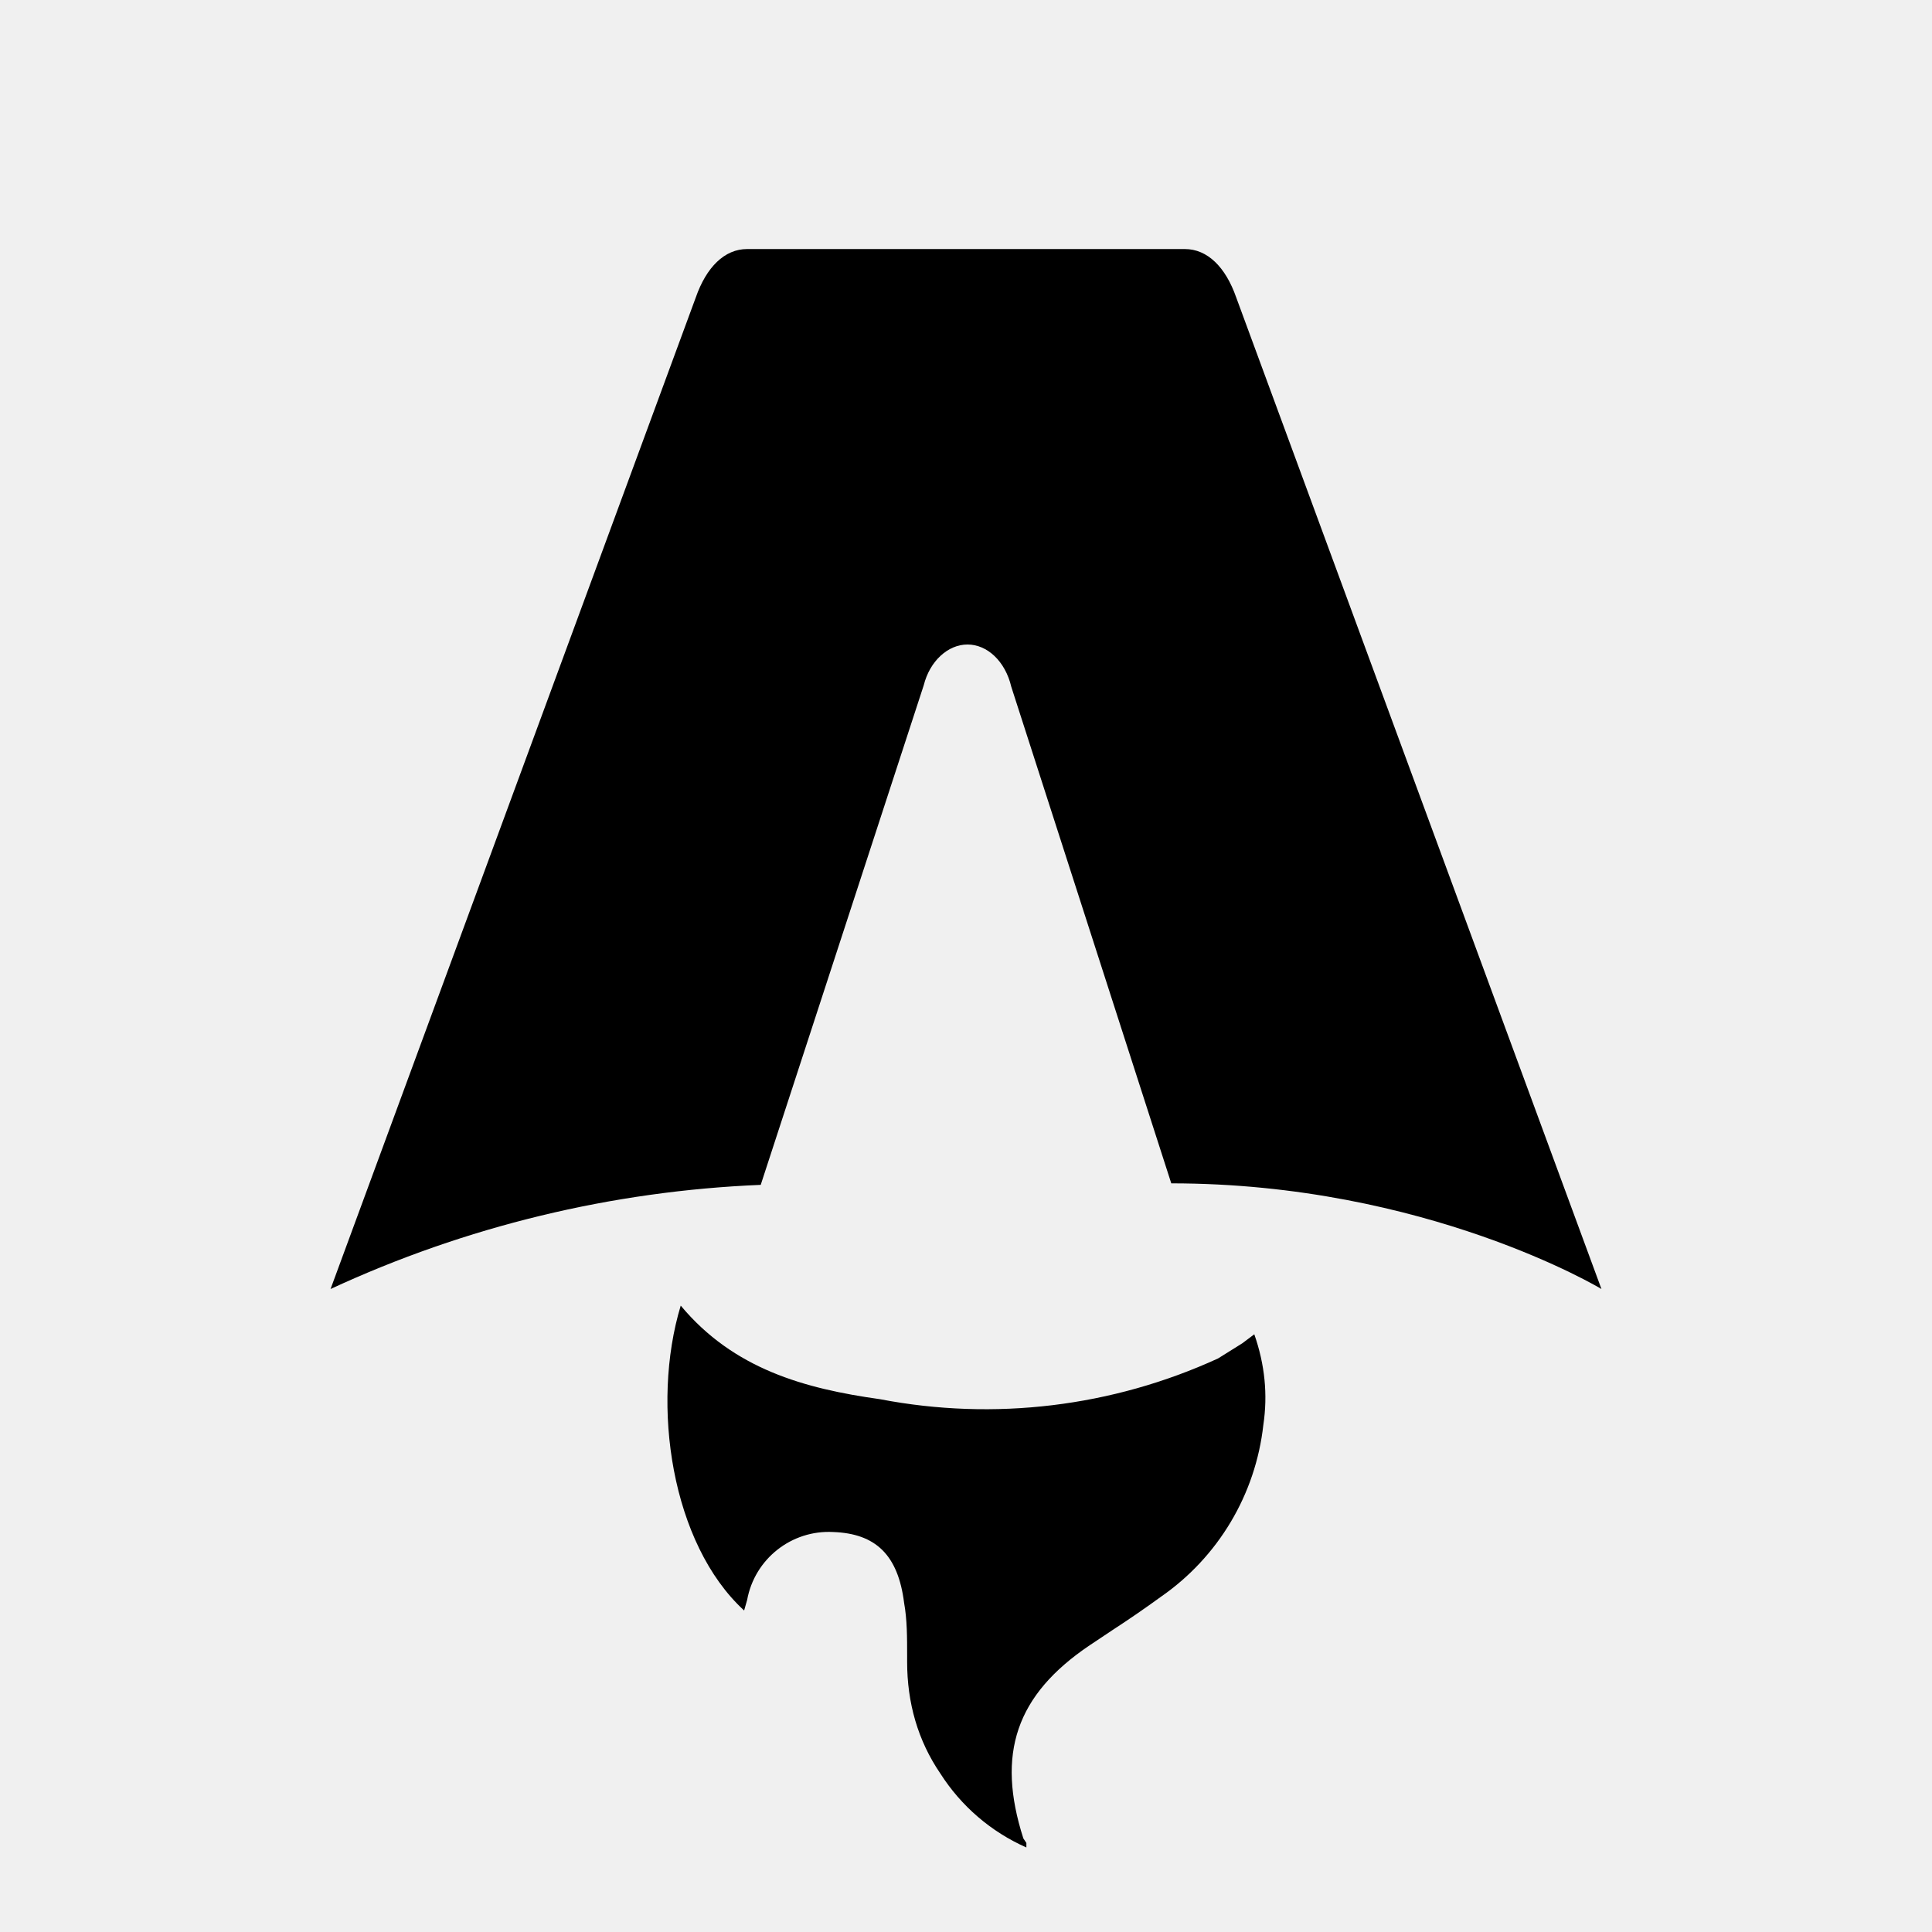
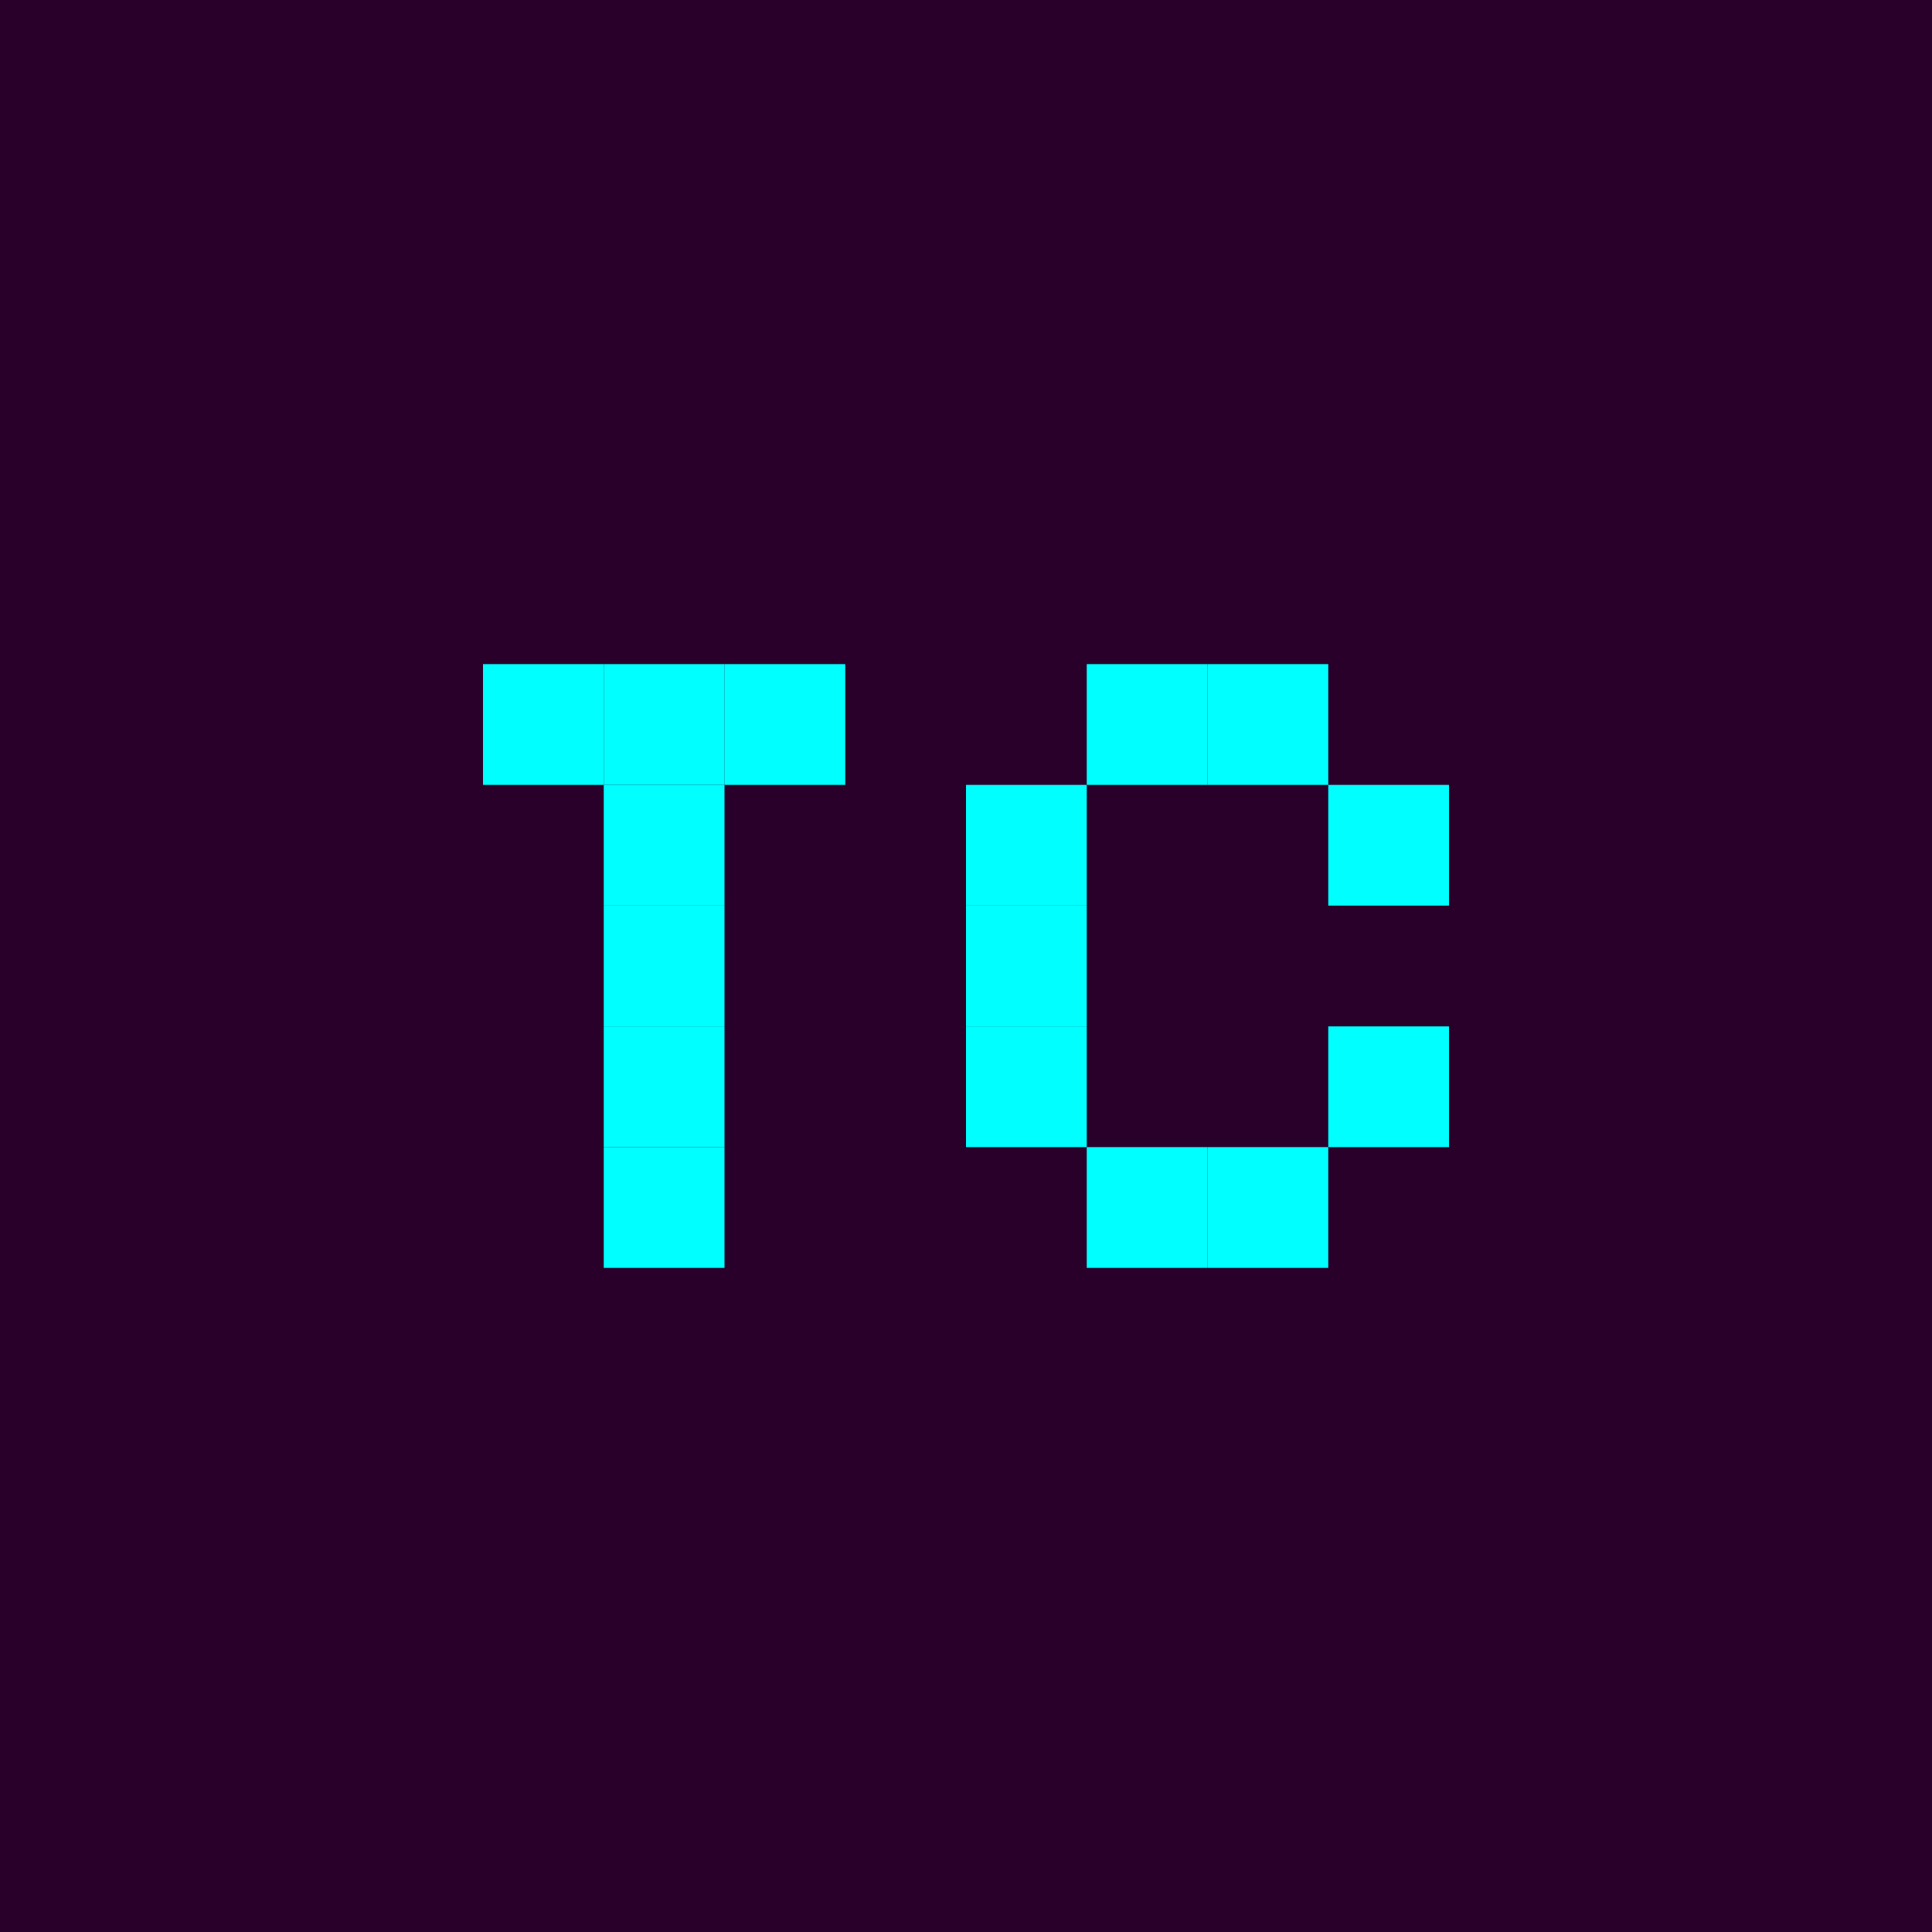
- <svg xmlns="http://www.w3.org/2000/svg" fill="none" viewBox="0 0 128 128">
-   <path d="M50.4 78.5a75.1 75.1 0 0 0-28.5 6.9l24.2-65.7c.7-2 1.9-3.2 3.4-3.2h29c1.5 0 2.7 1.2 3.4 3.2l24.2 65.7s-11.6-7-28.5-7L67 45.5c-.4-1.7-1.6-2.8-2.9-2.8-1.3 0-2.5 1.1-2.9 2.7L50.4 78.5Zm-1.1 28.2Zm-4.2-20.2c-2 6.6-.6 15.8 4.2 20.2a17.5 17.5 0 0 1 .2-.7 5.5 5.5 0 0 1 5.7-4.5c2.8.1 4.3 1.5 4.7 4.7.2 1.1.2 2.3.2 3.5v.4c0 2.7.7 5.2 2.2 7.4a13 13 0 0 0 5.7 4.9v-.3l-.2-.3c-1.8-5.6-.5-9.5 4.4-12.8l1.5-1a73 73 0 0 0 3.2-2.2 16 16 0 0 0 6.8-11.4c.3-2 .1-4-.6-6l-.8.6-1.6 1a37 37 0 0 1-22.4 2.7c-5-.7-9.7-2-13.2-6.2Z" />
-   <style>
-         path { fill: #000; }
-         @media (prefers-color-scheme: dark) {
-             path { fill: #FFF; }
-         }
-     </style>
+ <svg xmlns="http://www.w3.org/2000/svg" width="32" height="32" viewBox="0 0 32 32" fill="none">
+   <rect width="32" height="32" fill="#290029" />
+   <rect x="20" y="11" width="2" height="2" fill="#00FFFF" />
+   <rect x="18" y="11" width="2" height="2" fill="#00FFFF" />
+   <rect x="22" y="17" width="2" height="2" fill="#00FFFF" />
+   <rect x="20" y="19" width="2" height="2" fill="#00FFFF" />
+   <rect x="12" y="11" width="2" height="2" fill="#00FFFF" />
+   <rect x="18" y="19" width="2" height="2" fill="#00FFFF" />
+   <rect x="10" y="19" width="2" height="2" fill="#00FFFF" />
+   <rect x="16" y="17" width="2" height="2" fill="#00FFFF" />
+   <rect x="16" y="15" width="2" height="2" fill="#00FFFF" />
+   <rect x="22" y="13" width="2" height="2" fill="#00FFFF" />
+   <rect x="16" y="13" width="2" height="2" fill="#00FFFF" />
+   <rect x="10" y="17" width="2" height="2" fill="#00FFFF" />
+   <rect x="10" y="15" width="2" height="2" fill="#00FFFF" />
+   <rect x="10" y="13" width="2" height="2" fill="#00FFFF" />
+   <rect x="10" y="11" width="2" height="2" fill="#00FFFF" />
+   <rect x="8" y="11" width="2" height="2" fill="#00FFFF" />
</svg>
